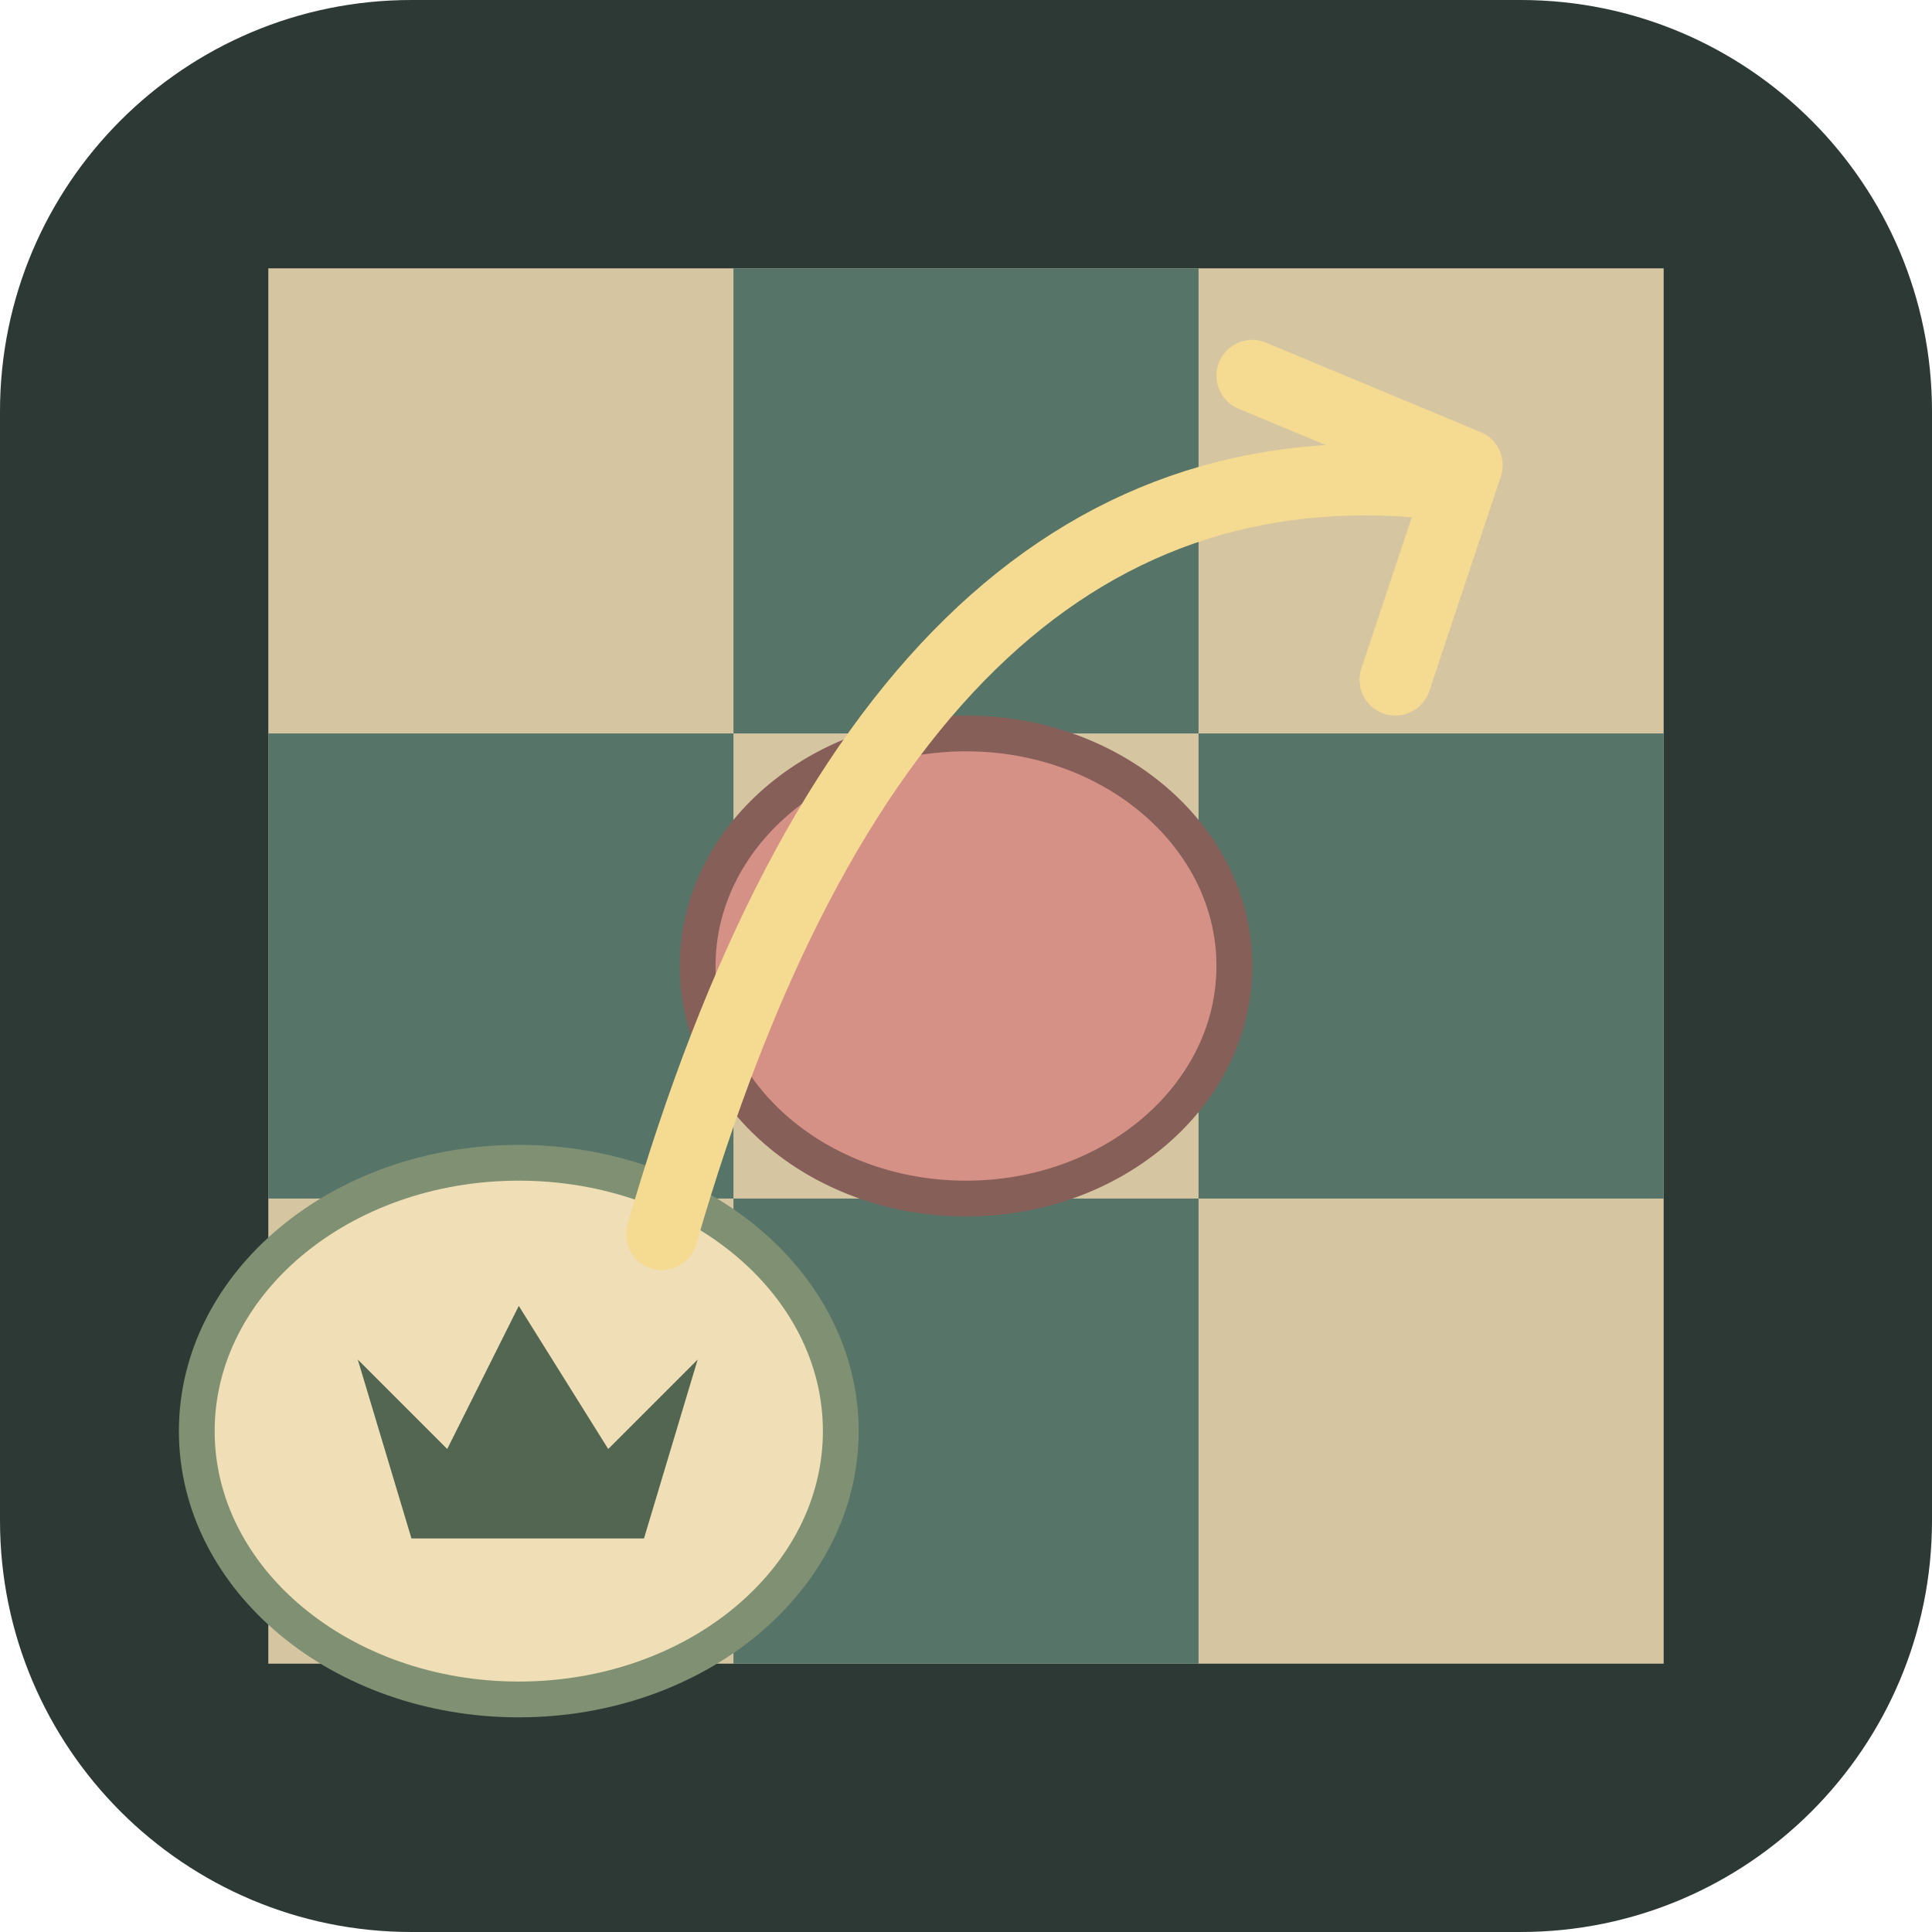
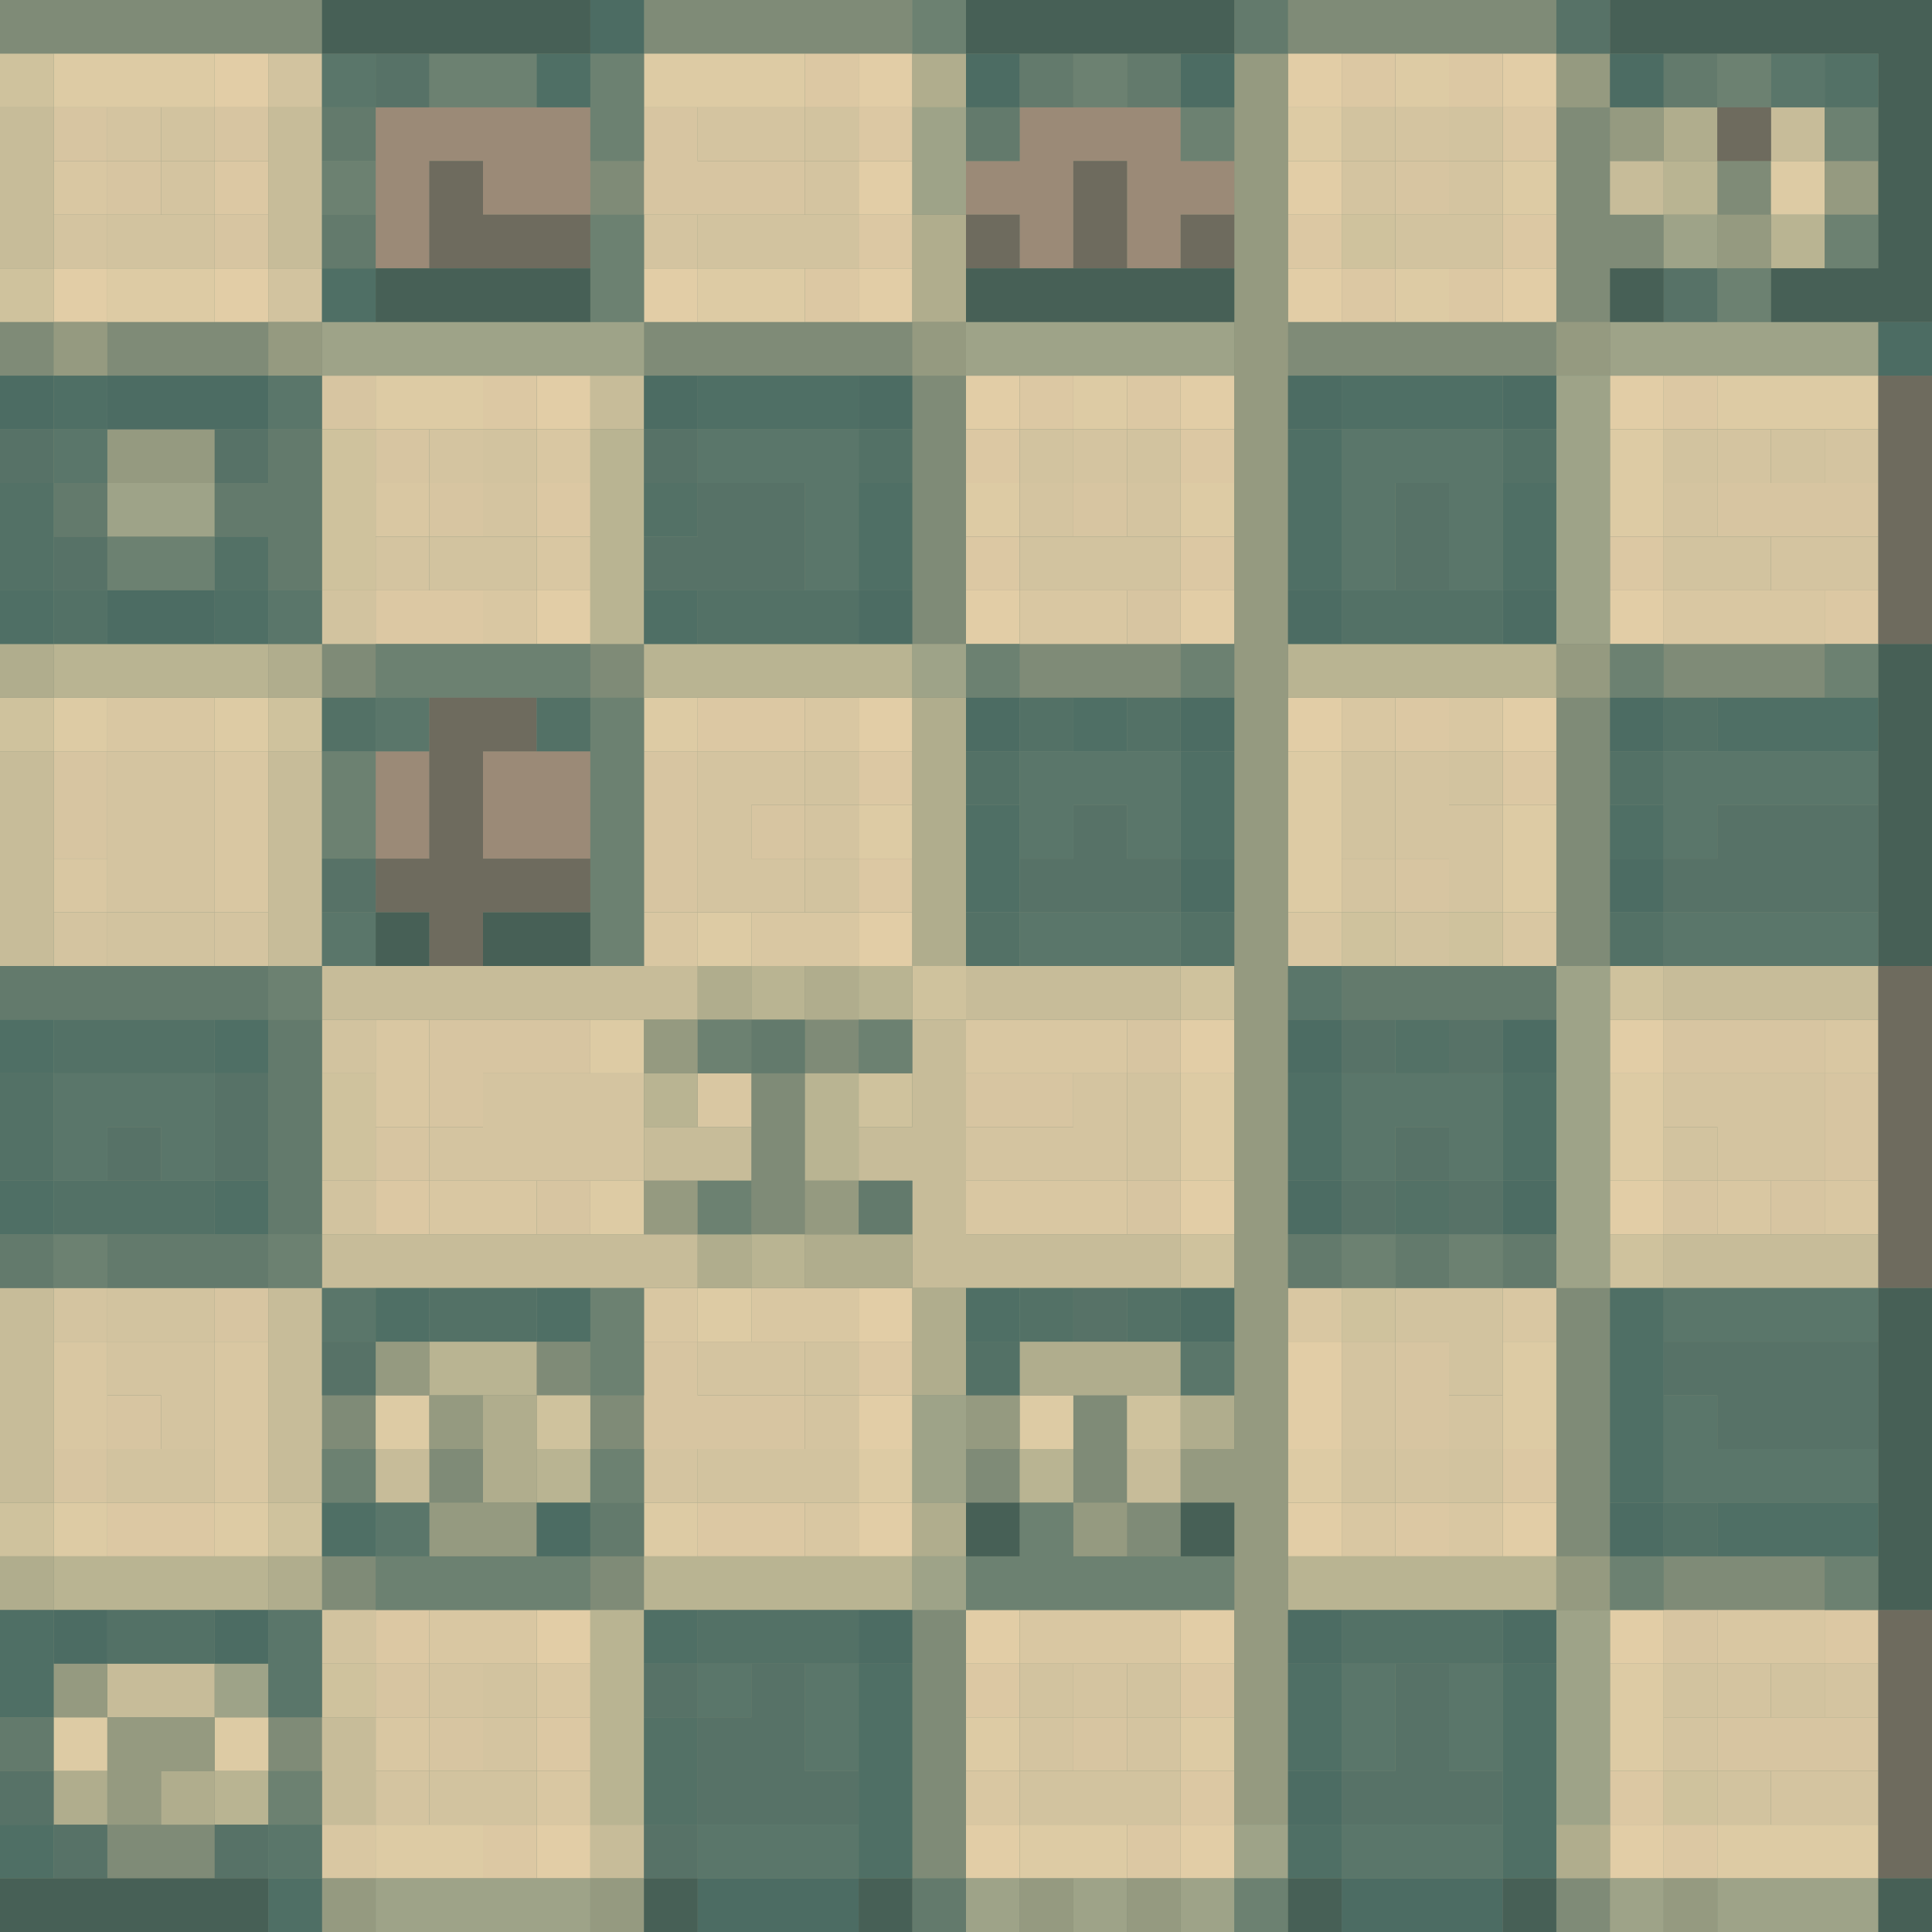
<svg xmlns="http://www.w3.org/2000/svg" width="64" height="64" viewBox="0 0 64 64">
-   <g transform="scale(0.5925926)">
-     <rect width="108" height="108" rx="23" fill="#2d3935" />
-     <path d="M15 15H93V93H15Z" fill="#d6c5a1" />
-     <path d="M41 15H67V41H41ZM15 41H41V67H15ZM67 41H93V67H67ZM41 67H67V93H41Z" fill="#577469" />
-     <ellipse cx="29" cy="80" rx="18" ry="15" fill="#f0dfb6" stroke="#7f9172" stroke-width="2" />
-     <ellipse cx="54" cy="54" rx="15" ry="13" fill="#d69187" stroke="#875f59" stroke-width="2" />
-     <path d="M20 76L25 81L29 73L34 81L39 76L36 86H23Z" fill="#536652" />
-     <path d="M37 69Q50 24 80 27M70 21L82 26L78 38" fill="none" stroke="#f5da91" stroke-width="4" stroke-linecap="round" stroke-linejoin="round" />
+   <rect width="64" height="64" fill="#7f8b77" />
+   <g transform="scale(1.777778) translate(0 .5)" fill="none" stroke-width="1">
+     <path stroke="#e2cda6" d="M4 1h1M16 1h1M24 1h1M28 1h1M16 3h1M24 3h1M1 5h1M4 5h1M12 5h1M16 5h1M24 5h1M28 5h1M10 7h1M18 7h1M22 7h1M30 7h1M10 11h1M18 11h1M22 11h1M30 11h1M16 13h1M24 13h1M28 13h1M16 17h1M22 19h1M30 19h1M22 22h1M30 22h1M16 24h1M24 25h1M16 26h1M24 26h1M16 28h1M24 28h1M28 28h1M10 30h1M18 30h1M22 30h1M30 30h1M10 34h1M18 34h1M22 34h1M30 34h1" />
+     <path stroke="#ddcba4" d="M1 1h3M12 1h3M26 1h1M24 2h1M28 3h1M33 3h1M2 5h2M13 5h2M26 5h1M7 7h2M20 7h1M32 7h3M30 8h1M18 9h1M22 9h1M30 9h1M1 13h1M4 13h1M12 13h1M24 14h1M16 15h1M24 15h1M28 15h1M24 16h1M28 16h1M13 17h1M11 19h1M22 20h1M30 20h1M22 21h1M30 21h1M11 22h1M13 24h1M28 25h1M7 26h1M19 26h1M28 26h1M16 27h1M24 27h1M1 28h1M4 28h1M12 28h1M30 31h1M1 32h1M4 32h1M18 32h1M22 32h1M30 32h1M7 34h2M19 34h2M32 34h3" />
+     <path stroke="#dcc8a3" d="M15 1h1M25 1h1M27 1h1M16 2h1M28 2h1M4 3h1M16 4h1M24 4h1M28 4h1M15 5h1M25 5h1M27 5h1M9 7h1M19 7h1M21 7h1M31 7h1M18 8h1M22 8h1M10 9h1M18 10h1M22 10h1M30 10h1M7 11h2M34 11h1M13 13h2M26 13h1M16 14h1M28 14h1M16 16h1M7 22h1M16 25h1M28 27h1M2 28h2M13 28h2M26 28h1M7 30h1M34 30h1M18 31h1M22 31h1M10 32h1M22 33h1M30 33h1M9 34h1M21 34h1M31 34h1" />
+     <path stroke="#d9c7a2" d="M1 3h1M10 8h1M7 9h1M10 10h1M9 11h1M19 11h2M31 11h3M2 13h2M15 13h1M25 13h1M27 13h1M4 14h1M4 15h1M1 16h1M4 16h1M12 17h1M14 17h2M24 17h1M28 17h1M7 19h1M18 19h3M34 19h1M7 20h1M13 20h1M8 22h2M18 22h3M32 22h1M34 22h1M12 24h1M14 24h2M24 24h1M28 24h1M1 25h1M4 25h1M1 26h1M4 26h1M4 27h1M15 28h1M25 28h1M27 28h1M8 30h2M19 30h3M32 30h2M10 31h1M7 32h1M10 33h1M18 33h1M6 34h1" />
+     <path stroke="#d7c5a1" d="M1 2h1M4 2h1M12 2h1M2 3h1M12 3h3M26 3h1M4 4h1M6 7h1M7 8h1M8 9h1M20 9h1M32 9h3M21 11h1M1 14h1M12 14h1M1 15h1M12 15h1M14 15h1M12 16h1M26 16h1M8 19h3M21 19h1M31 19h3M8 20h1M18 20h2M34 20h1M7 21h1M34 21h1M10 22h1M21 22h1M31 22h1M33 22h1M4 24h1M12 25h1M26 25h1M2 26h1M12 26h3M26 26h1M1 27h1M31 30h1M7 31h1M8 32h1M20 32h1M32 32h3" />
+     <path stroke="#d4c4a0" d="M2 2h1M13 2h2M26 2h1M3 3h1M15 3h1M25 3h1M27 3h1M1 4h1M12 4h1M8 8h1M20 8h1M32 8h1M34 8h1M9 9h1M19 9h1M21 9h1M31 9h1M7 10h1M33 10h2M2 14h2M13 14h2M26 14h1M2 15h2M13 15h1M15 15h1M26 15h2M2 16h2M13 16h2M25 16h1M27 16h1M1 17h1M4 17h1M9 20h3M20 20h1M31 20h3M8 21h4M18 21h3M32 21h2M1 24h1M2 25h2M13 25h2M25 25h1M3 26h1M15 26h1M25 26h1M27 26h1M12 27h1M26 27h1M8 31h1M20 31h1M32 31h1M34 31h1M9 32h1M19 32h1M21 32h1M31 32h1M7 33h1M33 33h2" />
+     <path stroke="#d2c39f" d="M5 1h1M3 2h1M15 2h1M25 2h1M27 2h1M2 4h2M13 4h3M26 4h2M5 5h1M9 8h1M19 8h1M21 8h1M31 8h1M33 8h1M8 10h2M19 10h3M31 10h2M6 11h1M15 14h1M25 14h1M27 14h1M25 15h1M15 16h1M2 17h2M26 17h1M6 19h1M21 20h1M21 21h1M31 21h1M6 22h1M2 24h2M26 24h2M15 25h1M27 25h1M2 27h2M13 27h3M25 27h1M27 27h1M6 30h1M9 31h1M19 31h1M21 31h1M31 31h1M33 31h1M8 33h2M19 33h3M32 33h1" />
+     <path stroke="#cfc29d" d="M0 1h1M25 4h1M0 5h1M6 8h1M6 9h1M6 10h1M0 13h1M5 13h1M25 17h1M27 17h1M17 18h1M22 18h1M30 18h1M6 20h1M16 20h1M6 21h1M22 23h1M30 23h1M25 24h1M10 26h1M21 26h1M0 28h1M5 28h1M6 31h1M31 33h1" />
+     <path stroke="#c7bc99" d="M0 2h1M5 2h1M33 2h1M0 3h1M5 3h1M30 3h1M0 4h1M5 4h1M11 7h1M0 14h1M5 14h1M0 15h1M5 15h1M0 16h1M5 16h1M0 17h1M5 17h1M6 18h7M18 18h4M31 18h4M17 19h1M17 20h1M12 21h2M16 21h2M17 22h1M6 23h7M17 23h5M31 23h4M0 24h1M5 24h1M0 25h1M5 25h1M0 26h1M5 26h1M0 27h1M5 27h1M7 27h1M21 27h1M2 31h2M6 32h1M6 33h1M11 34h1" />
+     <path stroke="#b9b492" d="M31 3h1M33 4h1M11 8h1M11 9h1M11 10h1M11 11h1M1 12h4M12 12h5M24 12h5M14 18h1M16 18h1M12 20h1M15 20h1M15 21h1M14 23h1M8 25h2M10 27h1M19 27h1M1 29h4M12 29h5M24 29h5M11 30h1M11 31h1M11 32h1M4 33h1M11 33h1" />
+     <path stroke="#b0ad8d" d="M17 1h1M31 2h1M17 4h1M17 5h1M0 12h1M5 12h1M17 13h1M17 14h1M17 15h1M17 16h1M17 17h1M13 18h1M15 18h1M13 23h1M15 23h2M17 24h1M17 25h1M19 25h3M9 26h1M22 26h1M9 27h1M17 28h1M0 29h1M5 29h1M1 33h1M3 33h1M29 34h1" />
+     <path stroke="#9ea388" d="M17 2h1M17 3h1M31 4h1M6 6h6M18 6h5M30 6h5M29 7h1M29 8h1M2 9h2M29 9h1M29 10h1M29 11h1M17 12h1M29 18h1M29 19h1M29 20h1M29 21h1M29 22h1M29 23h1M17 26h1M17 27h1M17 29h1M29 30h1M4 31h1M29 31h1M29 32h1M29 33h1M23 34h1M7 35h4M18 35h1M20 35h1M22 35h1M30 35h1M32 35h3" />
+     <path stroke="#959a80" d="M23 1h1M29 1h1M23 2h1M30 2h1M23 3h1M34 3h1M23 4h1M32 4h1M23 5h1M1 6h1M5 6h1M17 6h1M23 6h1M29 6h1M23 7h1M2 8h2M23 8h1M23 9h1M23 10h1M23 11h1M23 12h1M29 12h1M23 13h1M23 14h1M23 15h1M23 16h1M23 17h1M23 18h1M12 19h1M23 19h1M23 20h1M23 21h1M12 22h1M15 22h1M23 22h1M23 23h1M23 24h1M7 25h1M23 25h1M8 26h1M18 26h1M23 26h1M22 27h2M8 28h2M20 28h1M23 28h1M23 29h1M29 29h1M23 30h1M1 31h1M23 31h1M2 32h2M23 32h1M2 33h1M23 33h1M6 35h1M11 35h1M19 35h1M21 35h1M31 35h1" />
+     <path stroke="#9b8a77" d="M7 2h4M19 2h3M7 3h1M9 3h2M18 3h2M21 3h2M7 4h1M19 4h1M21 4h1M7 14h1M9 14h2M7 15h1M9 15h2" />
+     <path stroke="#6c8171" d="M17 0h1M8 1h2M11 1h1M20 1h1M32 1h1M11 2h1M22 2h1M34 2h1M6 3h1M11 4h1M34 4h1M11 5h1M32 5h1M2 10h2M7 12h4M18 12h1M22 12h1M30 12h1M34 12h1M11 13h1M6 14h1M11 14h1M6 15h1M11 15h1M11 16h1M11 17h1M5 18h1M13 19h1M16 19h1M13 22h1M1 23h1M5 23h1M25 23h1M27 23h1M11 24h1M11 25h1M6 27h1M11 27h1M19 28h1M7 29h4M18 29h5M30 29h1M34 29h1M5 33h1M23 35h1" />
+     <path stroke="#637a6c" d="M23 0h1M19 1h1M21 1h1M31 1h1M6 2h1M18 2h1M6 4h1M5 8h1M1 9h1M4 9h2M5 10h1M0 18h5M25 18h4M5 19h1M14 19h1M5 20h1M5 21h1M5 22h1M16 22h1M0 23h1M2 23h3M24 23h1M26 23h1M28 23h1M11 28h1M0 32h1M17 35h1" />
+     <path stroke="#5a766a" d="M6 1h1M33 1h1M5 7h1M1 8h1M13 8h3M25 8h3M15 9h1M25 9h1M27 9h1M15 10h1M25 10h1M27 10h1M5 11h1M7 13h1M19 14h3M31 14h4M19 15h1M21 15h1M31 15h1M6 17h1M19 17h3M31 17h4M24 18h1M1 20h3M25 20h3M1 21h1M3 21h1M25 21h1M27 21h1M6 24h1M31 24h4M22 25h1M31 26h1M31 27h4M7 28h1M5 30h1M5 31h1M13 31h1M15 31h1M25 31h1M27 31h1M15 32h1M25 32h1M27 32h1M5 34h1M13 34h3M25 34h3" />
+     <path stroke="#6e6b5e" d="M32 2h1M8 3h1M20 3h1M8 4h3M18 4h1M20 4h1M22 4h1M35 7h1M35 8h1M35 9h1M35 10h1M35 11h1M8 13h2M8 14h1M8 15h1M7 16h4M8 17h1M35 18h1M35 19h1M35 20h1M35 21h1M35 22h1M35 23h1M35 30h1M35 31h1M35 32h1M35 33h1M35 34h1" />
+     <path stroke="#577267" d="M29 0h1M7 1h1M31 5h1M0 8h1M4 8h1M12 8h1M13 9h2M26 9h1M1 10h1M12 10h3M26 10h1M20 15h1M32 15h3M6 16h1M19 16h3M31 16h4M25 19h1M27 19h1M4 20h1M2 21h1M4 21h1M26 21h1M25 22h1M27 22h1M20 24h1M6 25h1M31 25h4M32 26h3M12 31h1M14 31h1M26 31h1M13 32h2M26 32h1M0 33h1M13 33h3M25 33h3M1 34h1M4 34h1M12 34h1" />
+     <path stroke="#537166" d="M34 1h1M16 8h1M28 8h1M0 9h1M12 9h1M0 10h1M4 10h1M1 11h1M13 11h3M25 11h3M6 13h1M10 13h1M19 13h1M21 13h1M31 13h1M18 14h1M30 14h1M18 17h1M22 17h1M30 17h1M1 19h3M26 19h1M0 20h1M0 21h1M1 22h3M26 22h1M8 24h2M19 24h1M21 24h1M18 25h1M31 28h1M2 30h2M13 30h3M25 30h3M12 32h1M12 33h1" />
+     <path stroke="#4f6f65" d="M10 1h1M6 5h1M1 7h1M13 7h3M25 7h3M24 8h1M16 9h1M24 9h1M28 9h1M16 10h1M24 10h1M28 10h1M0 11h1M4 11h1M12 11h1M20 13h1M32 13h3M22 14h1M18 15h1M22 15h1M30 15h1M18 16h1M0 19h1M4 19h1M24 20h1M28 20h1M24 21h1M28 21h1M0 22h1M4 22h1M7 24h1M10 24h1M18 24h1M30 24h1M30 25h1M30 26h1M30 27h1M6 28h1M32 28h3M0 30h1M12 30h1M0 31h1M16 31h1M24 31h1M28 31h1M16 32h1M24 32h1M28 32h1M16 33h1M28 33h1M0 34h1M16 34h1M24 34h1M28 34h1M5 35h1" />
+     <path stroke="#4c6c63" d="M11 0h1M18 1h1M22 1h1M30 1h1M35 6h1M0 7h1M2 7h3M12 7h1M16 7h1M24 7h1M28 7h1M2 11h2M16 11h1M24 11h1M28 11h1M18 13h1M22 13h1M30 13h1M22 16h1M30 16h1M24 19h1M28 19h1M24 22h1M28 22h1M22 24h1M10 28h1M30 28h1M1 30h1M4 30h1M16 30h1M24 30h1M28 30h1M24 33h1M13 35h3M25 35h3" />
+     <path stroke="#476056" d="M6 0h5M18 0h5M30 0h6M35 1h1M35 2h1M35 3h1M35 4h1M7 5h4M18 5h5M30 5h1M33 5h3M35 12h1M35 13h1M35 14h1M35 15h1M35 16h1M7 17h1M9 17h2M35 17h1M35 24h1M35 25h1M35 26h1M35 27h1M18 28h1M22 28h1M35 28h1M35 29h1M0 35h5M12 35h1M16 35h1M24 35h1M28 35h1M35 35h1" />
  </g>
</svg>
